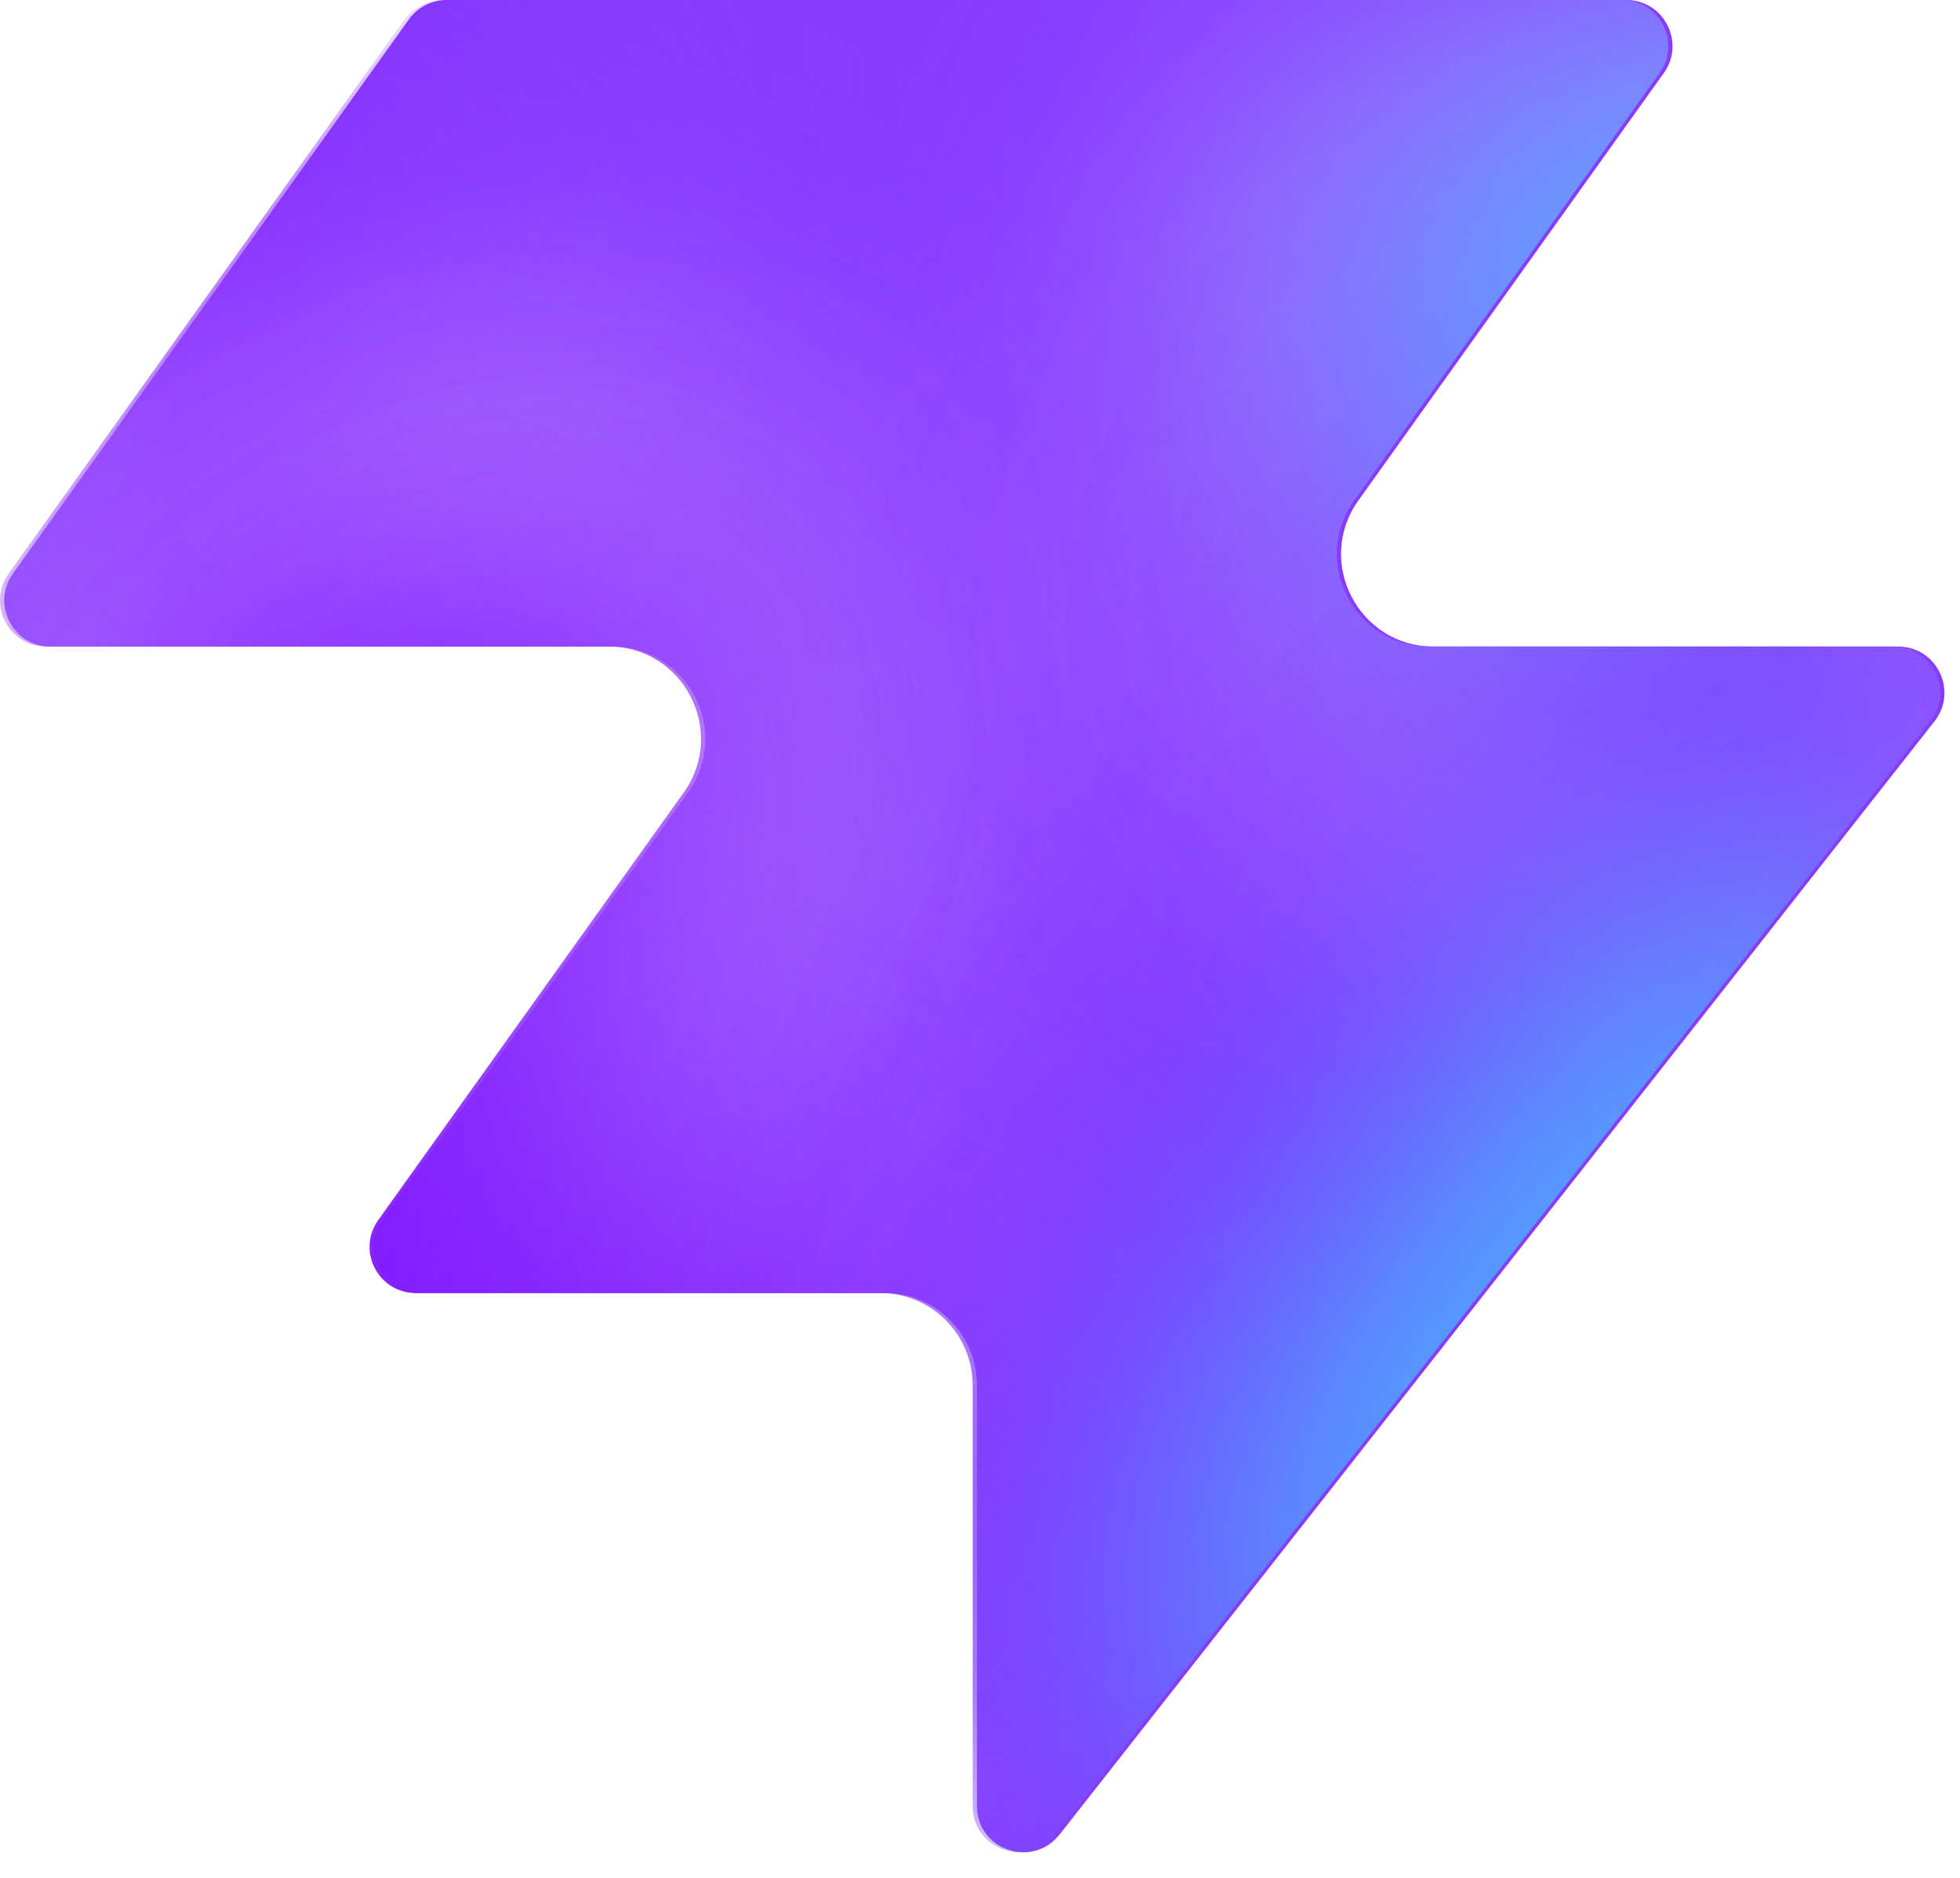
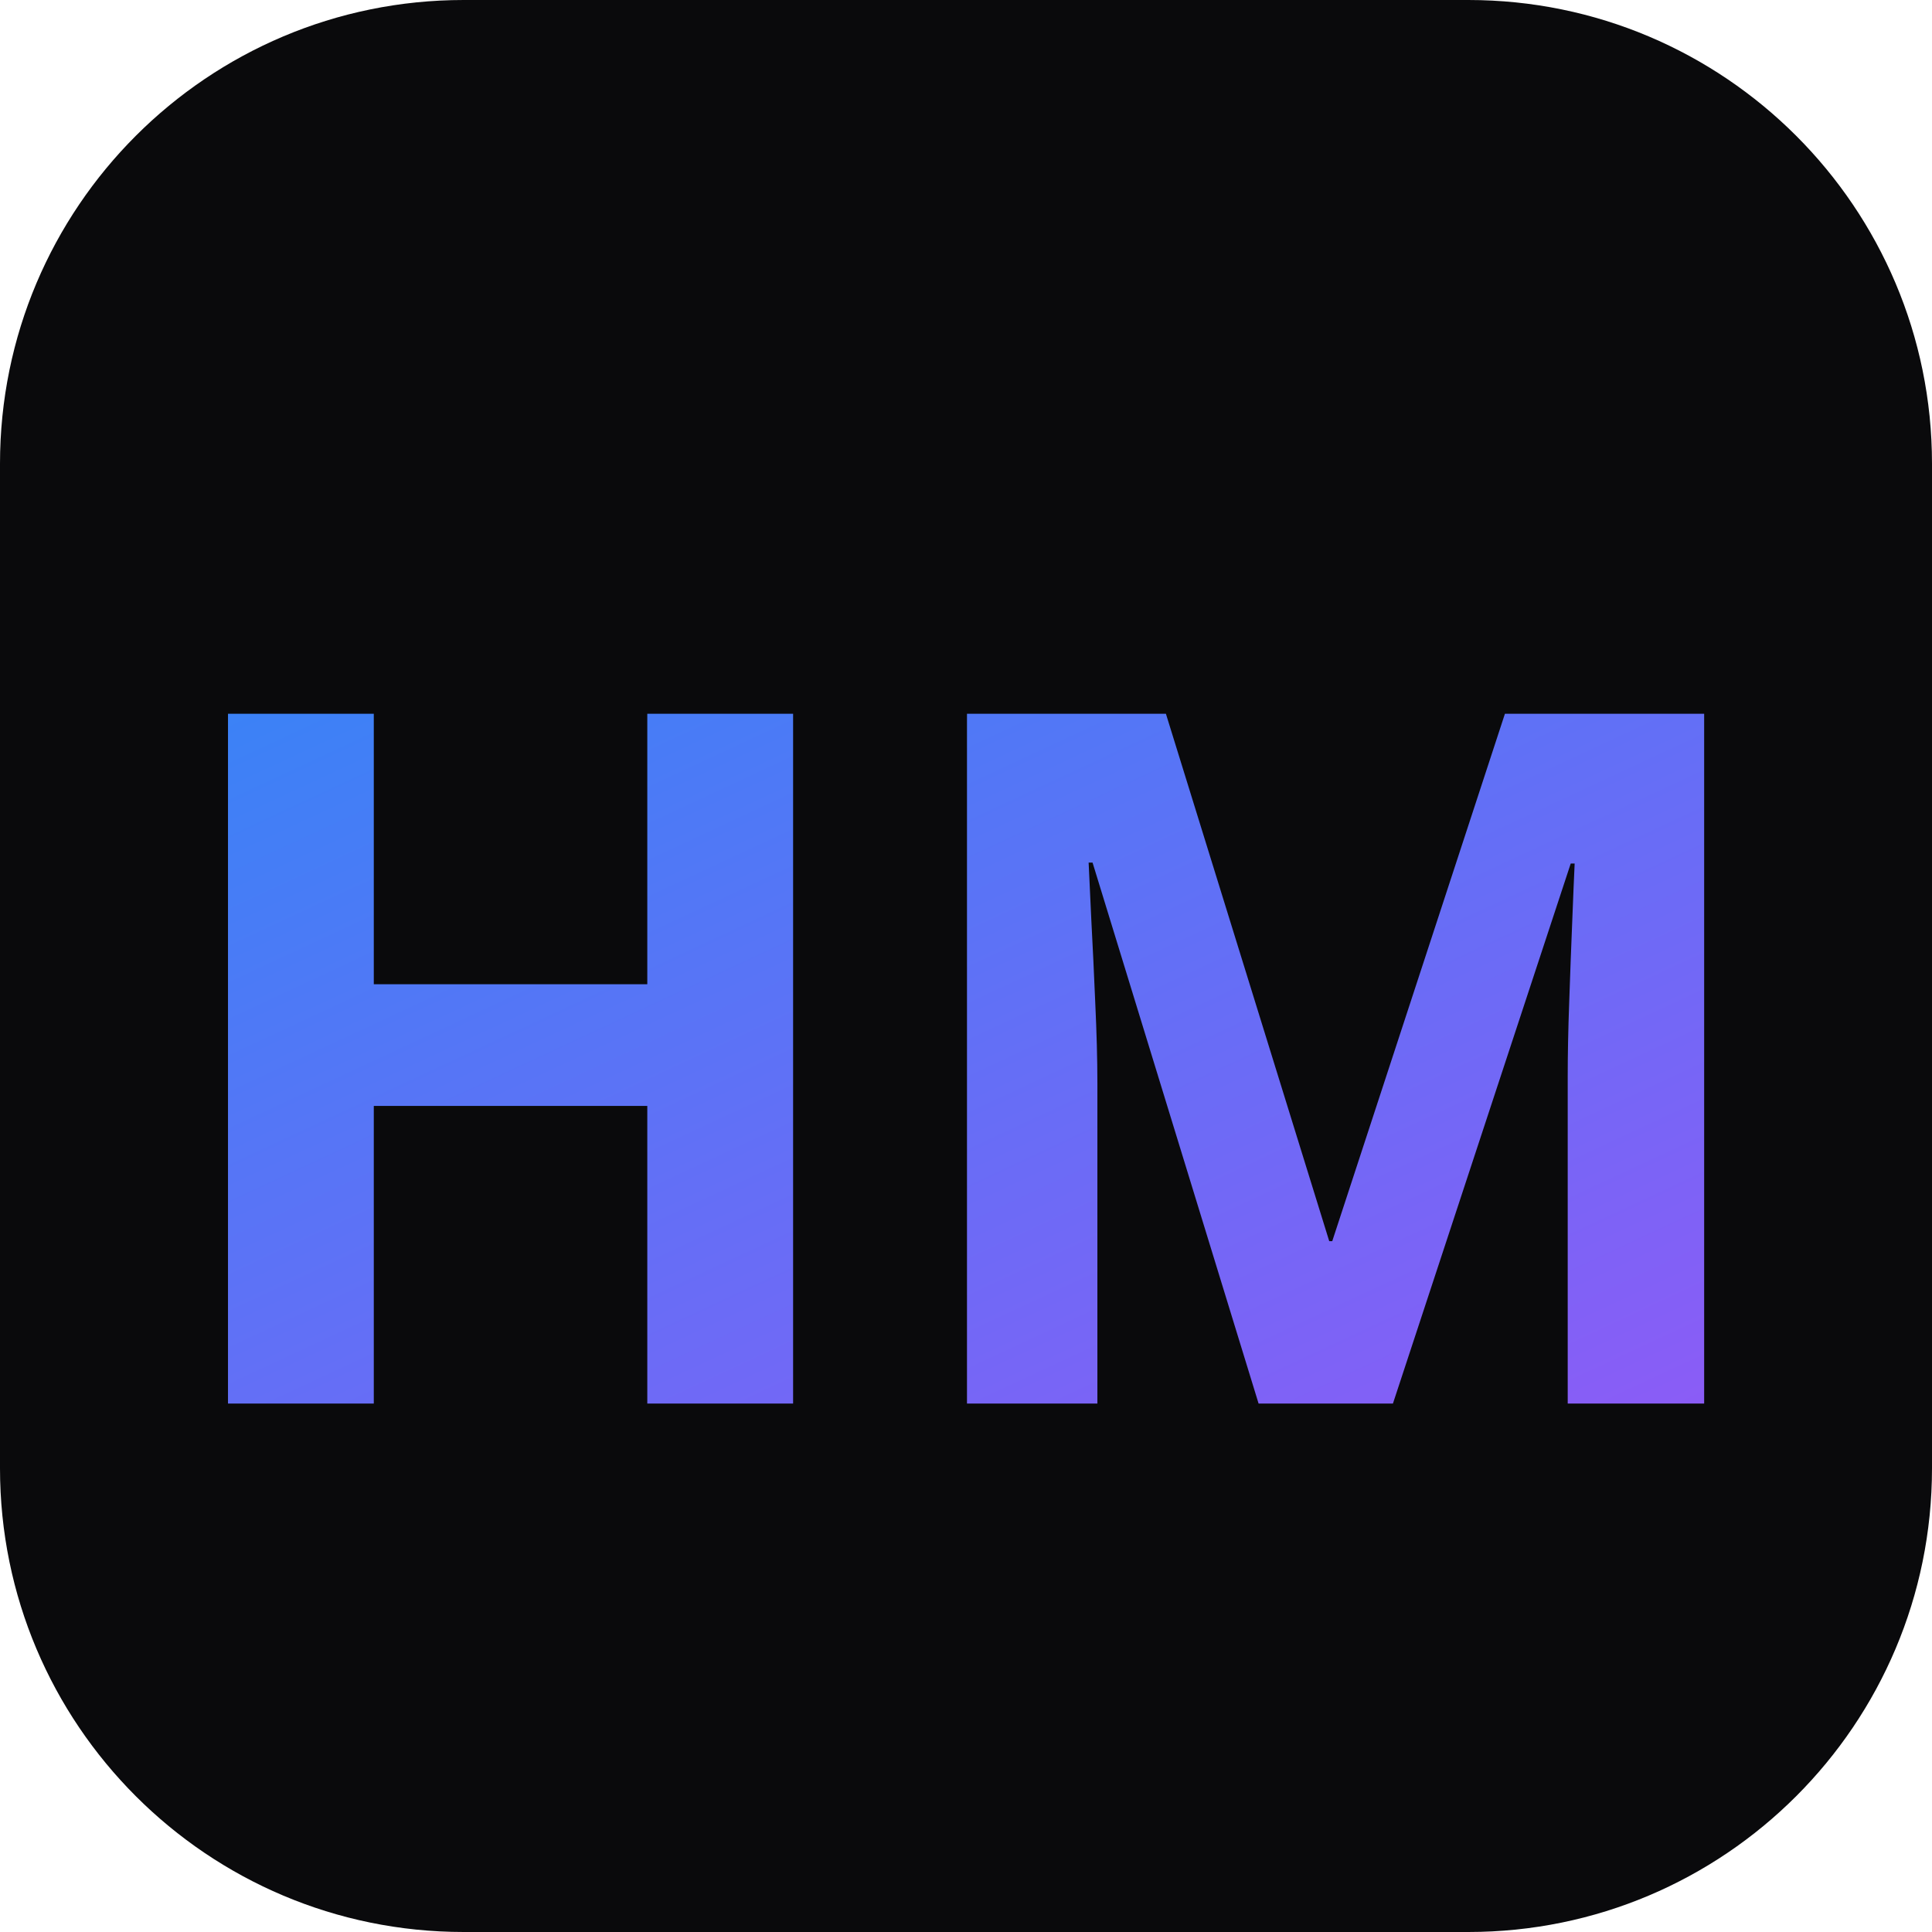
- <svg xmlns="http://www.w3.org/2000/svg" width="48" height="46" fill="none" viewBox="0 0 48 46">
-   <path fill="#863bff" d="M25.946 44.938c-.664.845-2.021.375-2.021-.698V33.937a2.26 2.26 0 0 0-2.262-2.262H10.287c-.92 0-1.456-1.04-.92-1.788l7.48-10.471c1.07-1.497 0-3.578-1.842-3.578H1.237c-.92 0-1.456-1.04-.92-1.788L10.013.474c.214-.297.556-.474.92-.474h28.894c.92 0 1.456 1.04.92 1.788l-7.48 10.471c-1.07 1.498 0 3.579 1.842 3.579h11.377c.943 0 1.473 1.088.89 1.83L25.947 44.94z" style="fill:#863bff;fill:color(display-p3 .525 .23 1);fill-opacity:1" />
-   <mask id="a" width="48" height="46" x="0" y="0" maskUnits="userSpaceOnUse" style="mask-type:alpha">
-     <path fill="#000" d="M25.842 44.938c-.664.844-2.021.375-2.021-.698V33.937a2.26 2.26 0 0 0-2.262-2.262H10.183c-.92 0-1.456-1.04-.92-1.788l7.48-10.471c1.07-1.498 0-3.579-1.842-3.579H1.133c-.92 0-1.456-1.04-.92-1.787L9.91.473c.214-.297.556-.474.92-.474h28.894c.92 0 1.456 1.04.92 1.788l-7.48 10.471c-1.07 1.498 0 3.578 1.842 3.578h11.377c.943 0 1.473 1.088.89 1.832L25.843 44.94z" style="fill:#000;fill-opacity:1" />
-   </mask>
-   <g mask="url(#a)">
-     <g filter="url(#b)">
-       <ellipse cx="5.508" cy="14.704" fill="#ede6ff" rx="5.508" ry="14.704" style="fill:#ede6ff;fill:color(display-p3 .927 .903 1);fill-opacity:1" transform="matrix(.00324 1 1 -.00324 -4.47 31.516)" />
-     </g>
-     <g filter="url(#c)">
-       <ellipse cx="10.399" cy="29.851" fill="#ede6ff" rx="10.399" ry="29.851" style="fill:#ede6ff;fill:color(display-p3 .927 .903 1);fill-opacity:1" transform="matrix(.00324 1 1 -.00324 -39.328 7.883)" />
-     </g>
-     <g filter="url(#d)">
-       <ellipse cx="5.508" cy="30.487" fill="#7e14ff" rx="5.508" ry="30.487" style="fill:#7e14ff;fill:color(display-p3 .492 .077 1);fill-opacity:1" transform="rotate(89.814 -25.913 -14.639)scale(1 -1)" />
-     </g>
-     <g filter="url(#e)">
-       <ellipse cx="5.508" cy="30.599" fill="#7e14ff" rx="5.508" ry="30.599" style="fill:#7e14ff;fill:color(display-p3 .492 .077 1);fill-opacity:1" transform="rotate(89.814 -32.644 -3.334)scale(1 -1)" />
-     </g>
-     <g filter="url(#f)">
-       <ellipse cx="5.508" cy="30.599" fill="#7e14ff" rx="5.508" ry="30.599" style="fill:#7e14ff;fill:color(display-p3 .492 .077 1);fill-opacity:1" transform="matrix(.00324 1 1 -.00324 -34.34 30.47)" />
-     </g>
-     <g filter="url(#g)">
-       <ellipse cx="14.072" cy="22.078" fill="#ede6ff" rx="14.072" ry="22.078" style="fill:#ede6ff;fill:color(display-p3 .927 .903 1);fill-opacity:1" transform="rotate(93.35 24.506 48.493)scale(-1 1)" />
-     </g>
-     <g filter="url(#h)">
-       <ellipse cx="3.47" cy="21.501" fill="#7e14ff" rx="3.47" ry="21.501" style="fill:#7e14ff;fill:color(display-p3 .492 .077 1);fill-opacity:1" transform="rotate(89.009 28.708 47.59)scale(-1 1)" />
-     </g>
-     <g filter="url(#i)">
-       <ellipse cx="3.47" cy="21.501" fill="#7e14ff" rx="3.47" ry="21.501" style="fill:#7e14ff;fill:color(display-p3 .492 .077 1);fill-opacity:1" transform="rotate(89.009 28.708 47.59)scale(-1 1)" />
-     </g>
-     <g filter="url(#j)">
-       <ellipse cx=".387" cy="8.972" fill="#7e14ff" rx="4.407" ry="29.108" style="fill:#7e14ff;fill:color(display-p3 .492 .077 1);fill-opacity:1" transform="rotate(39.51 .387 8.972)" />
-     </g>
-     <g filter="url(#k)">
-       <ellipse cx="47.523" cy="-6.092" fill="#7e14ff" rx="4.407" ry="29.108" style="fill:#7e14ff;fill:color(display-p3 .492 .077 1);fill-opacity:1" transform="rotate(37.892 47.523 -6.092)" />
-     </g>
-     <g filter="url(#l)">
-       <ellipse cx="41.412" cy="6.333" fill="#47bfff" rx="5.971" ry="9.665" style="fill:#47bfff;fill:color(display-p3 .28 .748 1);fill-opacity:1" transform="rotate(37.892 41.412 6.333)" />
-     </g>
-     <g filter="url(#m)">
-       <ellipse cx="-1.879" cy="38.332" fill="#7e14ff" rx="4.407" ry="29.108" style="fill:#7e14ff;fill:color(display-p3 .492 .077 1);fill-opacity:1" transform="rotate(37.892 -1.88 38.332)" />
-     </g>
-     <g filter="url(#n)">
-       <ellipse cx="-1.879" cy="38.332" fill="#7e14ff" rx="4.407" ry="29.108" style="fill:#7e14ff;fill:color(display-p3 .492 .077 1);fill-opacity:1" transform="rotate(37.892 -1.88 38.332)" />
-     </g>
-     <g filter="url(#o)">
-       <ellipse cx="35.651" cy="29.907" fill="#7e14ff" rx="4.407" ry="29.108" style="fill:#7e14ff;fill:color(display-p3 .492 .077 1);fill-opacity:1" transform="rotate(37.892 35.651 29.907)" />
-     </g>
-     <g filter="url(#p)">
-       <ellipse cx="38.418" cy="32.4" fill="#47bfff" rx="5.971" ry="15.297" style="fill:#47bfff;fill:color(display-p3 .28 .748 1);fill-opacity:1" transform="rotate(37.892 38.418 32.4)" />
-     </g>
-   </g>
+ <svg xmlns="http://www.w3.org/2000/svg" viewBox="0 0 100 100">
  <defs>
-     <filter id="b" width="60.045" height="41.654" x="-19.77" y="16.149" color-interpolation-filters="sRGB" filterUnits="userSpaceOnUse">
-       <feFlood flood-opacity="0" result="BackgroundImageFix" />
-       <feBlend in="SourceGraphic" in2="BackgroundImageFix" result="shape" />
-       <feGaussianBlur result="effect1_foregroundBlur_2002_17158" stdDeviation="7.659" />
-     </filter>
-     <filter id="c" width="90.34" height="51.437" x="-54.613" y="-7.533" color-interpolation-filters="sRGB" filterUnits="userSpaceOnUse">
-       <feFlood flood-opacity="0" result="BackgroundImageFix" />
-       <feBlend in="SourceGraphic" in2="BackgroundImageFix" result="shape" />
-       <feGaussianBlur result="effect1_foregroundBlur_2002_17158" stdDeviation="7.659" />
-     </filter>
-     <filter id="d" width="79.355" height="29.4" x="-49.64" y="2.03" color-interpolation-filters="sRGB" filterUnits="userSpaceOnUse">
-       <feFlood flood-opacity="0" result="BackgroundImageFix" />
-       <feBlend in="SourceGraphic" in2="BackgroundImageFix" result="shape" />
-       <feGaussianBlur result="effect1_foregroundBlur_2002_17158" stdDeviation="4.596" />
-     </filter>
-     <filter id="e" width="79.579" height="29.4" x="-45.045" y="20.029" color-interpolation-filters="sRGB" filterUnits="userSpaceOnUse">
-       <feFlood flood-opacity="0" result="BackgroundImageFix" />
-       <feBlend in="SourceGraphic" in2="BackgroundImageFix" result="shape" />
-       <feGaussianBlur result="effect1_foregroundBlur_2002_17158" stdDeviation="4.596" />
-     </filter>
-     <filter id="f" width="79.579" height="29.4" x="-43.513" y="21.178" color-interpolation-filters="sRGB" filterUnits="userSpaceOnUse">
-       <feFlood flood-opacity="0" result="BackgroundImageFix" />
-       <feBlend in="SourceGraphic" in2="BackgroundImageFix" result="shape" />
-       <feGaussianBlur result="effect1_foregroundBlur_2002_17158" stdDeviation="4.596" />
-     </filter>
-     <filter id="g" width="74.749" height="58.852" x="15.756" y="-17.901" color-interpolation-filters="sRGB" filterUnits="userSpaceOnUse">
-       <feFlood flood-opacity="0" result="BackgroundImageFix" />
-       <feBlend in="SourceGraphic" in2="BackgroundImageFix" result="shape" />
-       <feGaussianBlur result="effect1_foregroundBlur_2002_17158" stdDeviation="7.659" />
-     </filter>
-     <filter id="h" width="61.377" height="25.362" x="23.548" y="2.284" color-interpolation-filters="sRGB" filterUnits="userSpaceOnUse">
-       <feFlood flood-opacity="0" result="BackgroundImageFix" />
-       <feBlend in="SourceGraphic" in2="BackgroundImageFix" result="shape" />
-       <feGaussianBlur result="effect1_foregroundBlur_2002_17158" stdDeviation="4.596" />
-     </filter>
-     <filter id="i" width="61.377" height="25.362" x="23.548" y="2.284" color-interpolation-filters="sRGB" filterUnits="userSpaceOnUse">
-       <feFlood flood-opacity="0" result="BackgroundImageFix" />
-       <feBlend in="SourceGraphic" in2="BackgroundImageFix" result="shape" />
-       <feGaussianBlur result="effect1_foregroundBlur_2002_17158" stdDeviation="4.596" />
-     </filter>
-     <filter id="j" width="56.045" height="63.649" x="-27.636" y="-22.853" color-interpolation-filters="sRGB" filterUnits="userSpaceOnUse">
-       <feFlood flood-opacity="0" result="BackgroundImageFix" />
-       <feBlend in="SourceGraphic" in2="BackgroundImageFix" result="shape" />
-       <feGaussianBlur result="effect1_foregroundBlur_2002_17158" stdDeviation="4.596" />
-     </filter>
-     <filter id="k" width="54.814" height="64.646" x="20.116" y="-38.415" color-interpolation-filters="sRGB" filterUnits="userSpaceOnUse">
-       <feFlood flood-opacity="0" result="BackgroundImageFix" />
-       <feBlend in="SourceGraphic" in2="BackgroundImageFix" result="shape" />
-       <feGaussianBlur result="effect1_foregroundBlur_2002_17158" stdDeviation="4.596" />
-     </filter>
-     <filter id="l" width="33.541" height="35.313" x="24.641" y="-11.323" color-interpolation-filters="sRGB" filterUnits="userSpaceOnUse">
-       <feFlood flood-opacity="0" result="BackgroundImageFix" />
-       <feBlend in="SourceGraphic" in2="BackgroundImageFix" result="shape" />
-       <feGaussianBlur result="effect1_foregroundBlur_2002_17158" stdDeviation="4.596" />
-     </filter>
-     <filter id="m" width="54.814" height="64.646" x="-29.286" y="6.009" color-interpolation-filters="sRGB" filterUnits="userSpaceOnUse">
-       <feFlood flood-opacity="0" result="BackgroundImageFix" />
-       <feBlend in="SourceGraphic" in2="BackgroundImageFix" result="shape" />
-       <feGaussianBlur result="effect1_foregroundBlur_2002_17158" stdDeviation="4.596" />
-     </filter>
-     <filter id="n" width="54.814" height="64.646" x="-29.286" y="6.009" color-interpolation-filters="sRGB" filterUnits="userSpaceOnUse">
-       <feFlood flood-opacity="0" result="BackgroundImageFix" />
-       <feBlend in="SourceGraphic" in2="BackgroundImageFix" result="shape" />
-       <feGaussianBlur result="effect1_foregroundBlur_2002_17158" stdDeviation="4.596" />
-     </filter>
-     <filter id="o" width="54.814" height="64.646" x="8.244" y="-2.416" color-interpolation-filters="sRGB" filterUnits="userSpaceOnUse">
-       <feFlood flood-opacity="0" result="BackgroundImageFix" />
-       <feBlend in="SourceGraphic" in2="BackgroundImageFix" result="shape" />
-       <feGaussianBlur result="effect1_foregroundBlur_2002_17158" stdDeviation="4.596" />
-     </filter>
-     <filter id="p" width="39.409" height="43.623" x="18.713" y="10.588" color-interpolation-filters="sRGB" filterUnits="userSpaceOnUse">
-       <feFlood flood-opacity="0" result="BackgroundImageFix" />
-       <feBlend in="SourceGraphic" in2="BackgroundImageFix" result="shape" />
-       <feGaussianBlur result="effect1_foregroundBlur_2002_17158" stdDeviation="4.596" />
-     </filter>
+     <linearGradient id="grad" x1="0%" y1="0%" x2="100%" y2="100%">
+       <stop offset="0%" style="stop-color:#3b82f6;stop-opacity:1" />
+       <stop offset="100%" style="stop-color:#8b5cf6;stop-opacity:1" />
+     </linearGradient>
  </defs>
+   <rect width="100" height="100" rx="24" fill="#0a0a0c" />
+   <text x="50%" y="55%" font-family="sans-serif" font-size="50" font-weight="900" fill="url(#grad)" text-anchor="middle" dominant-baseline="middle">HM</text>
</svg>
